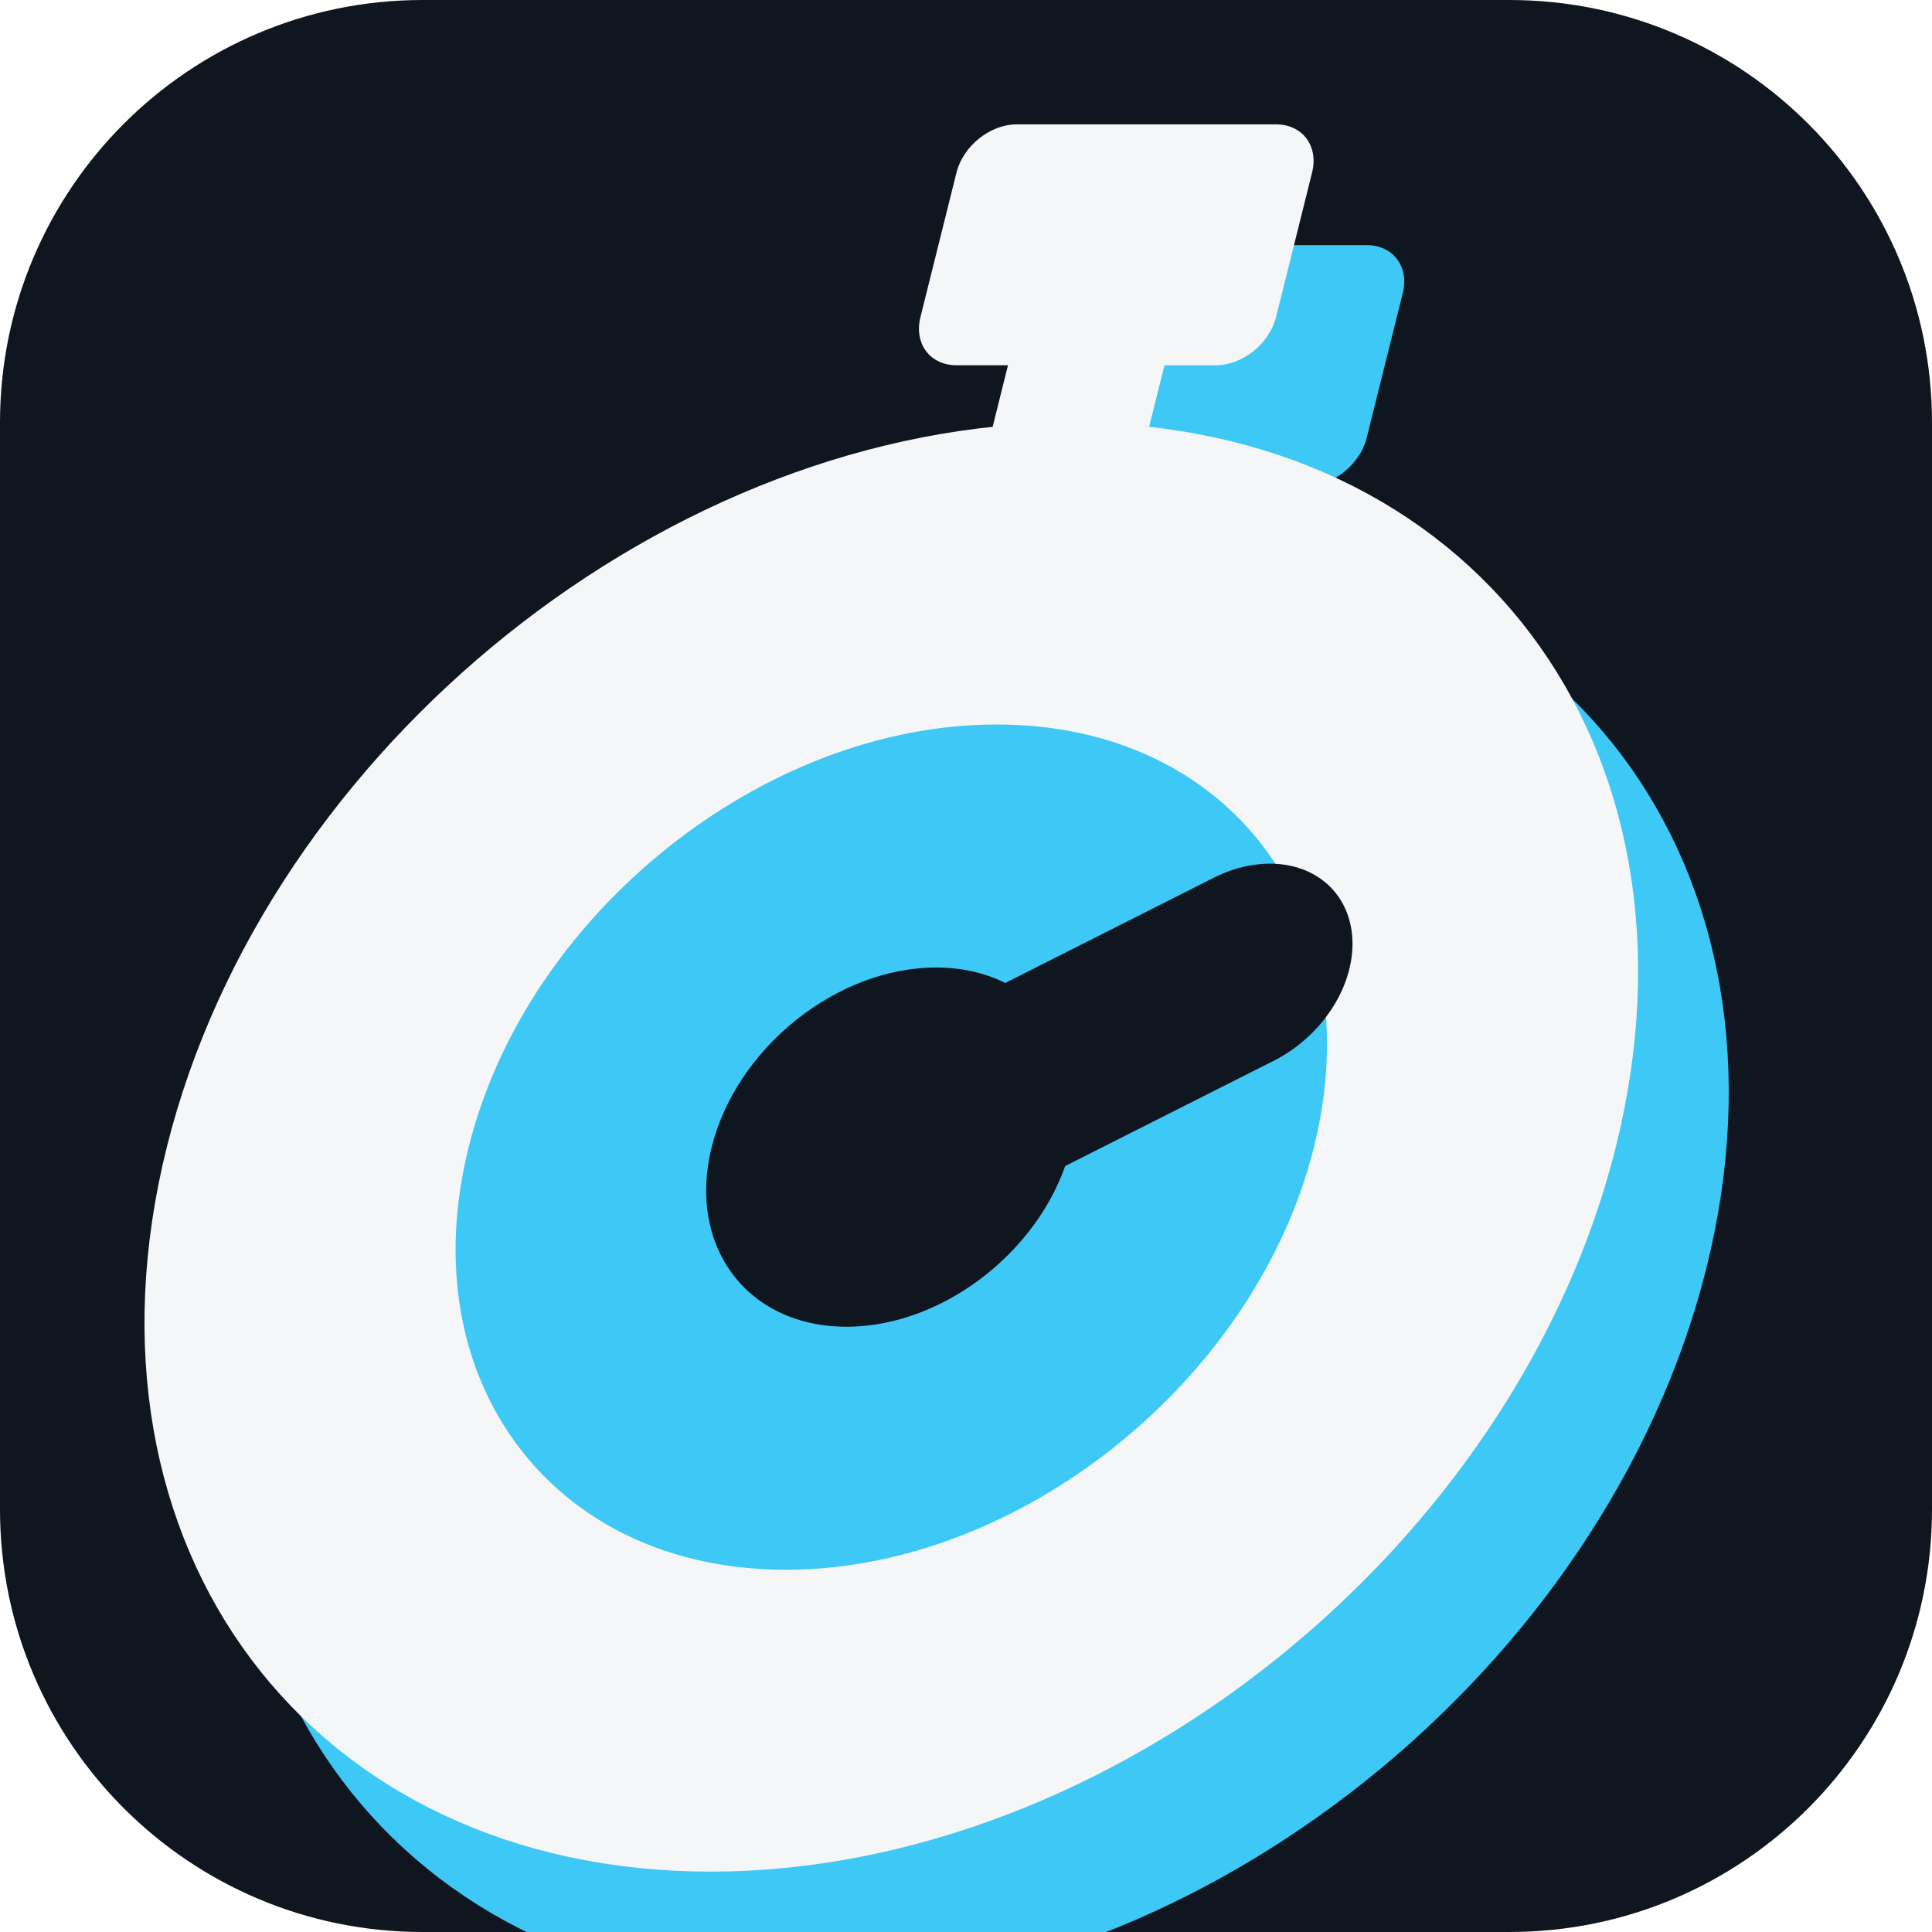
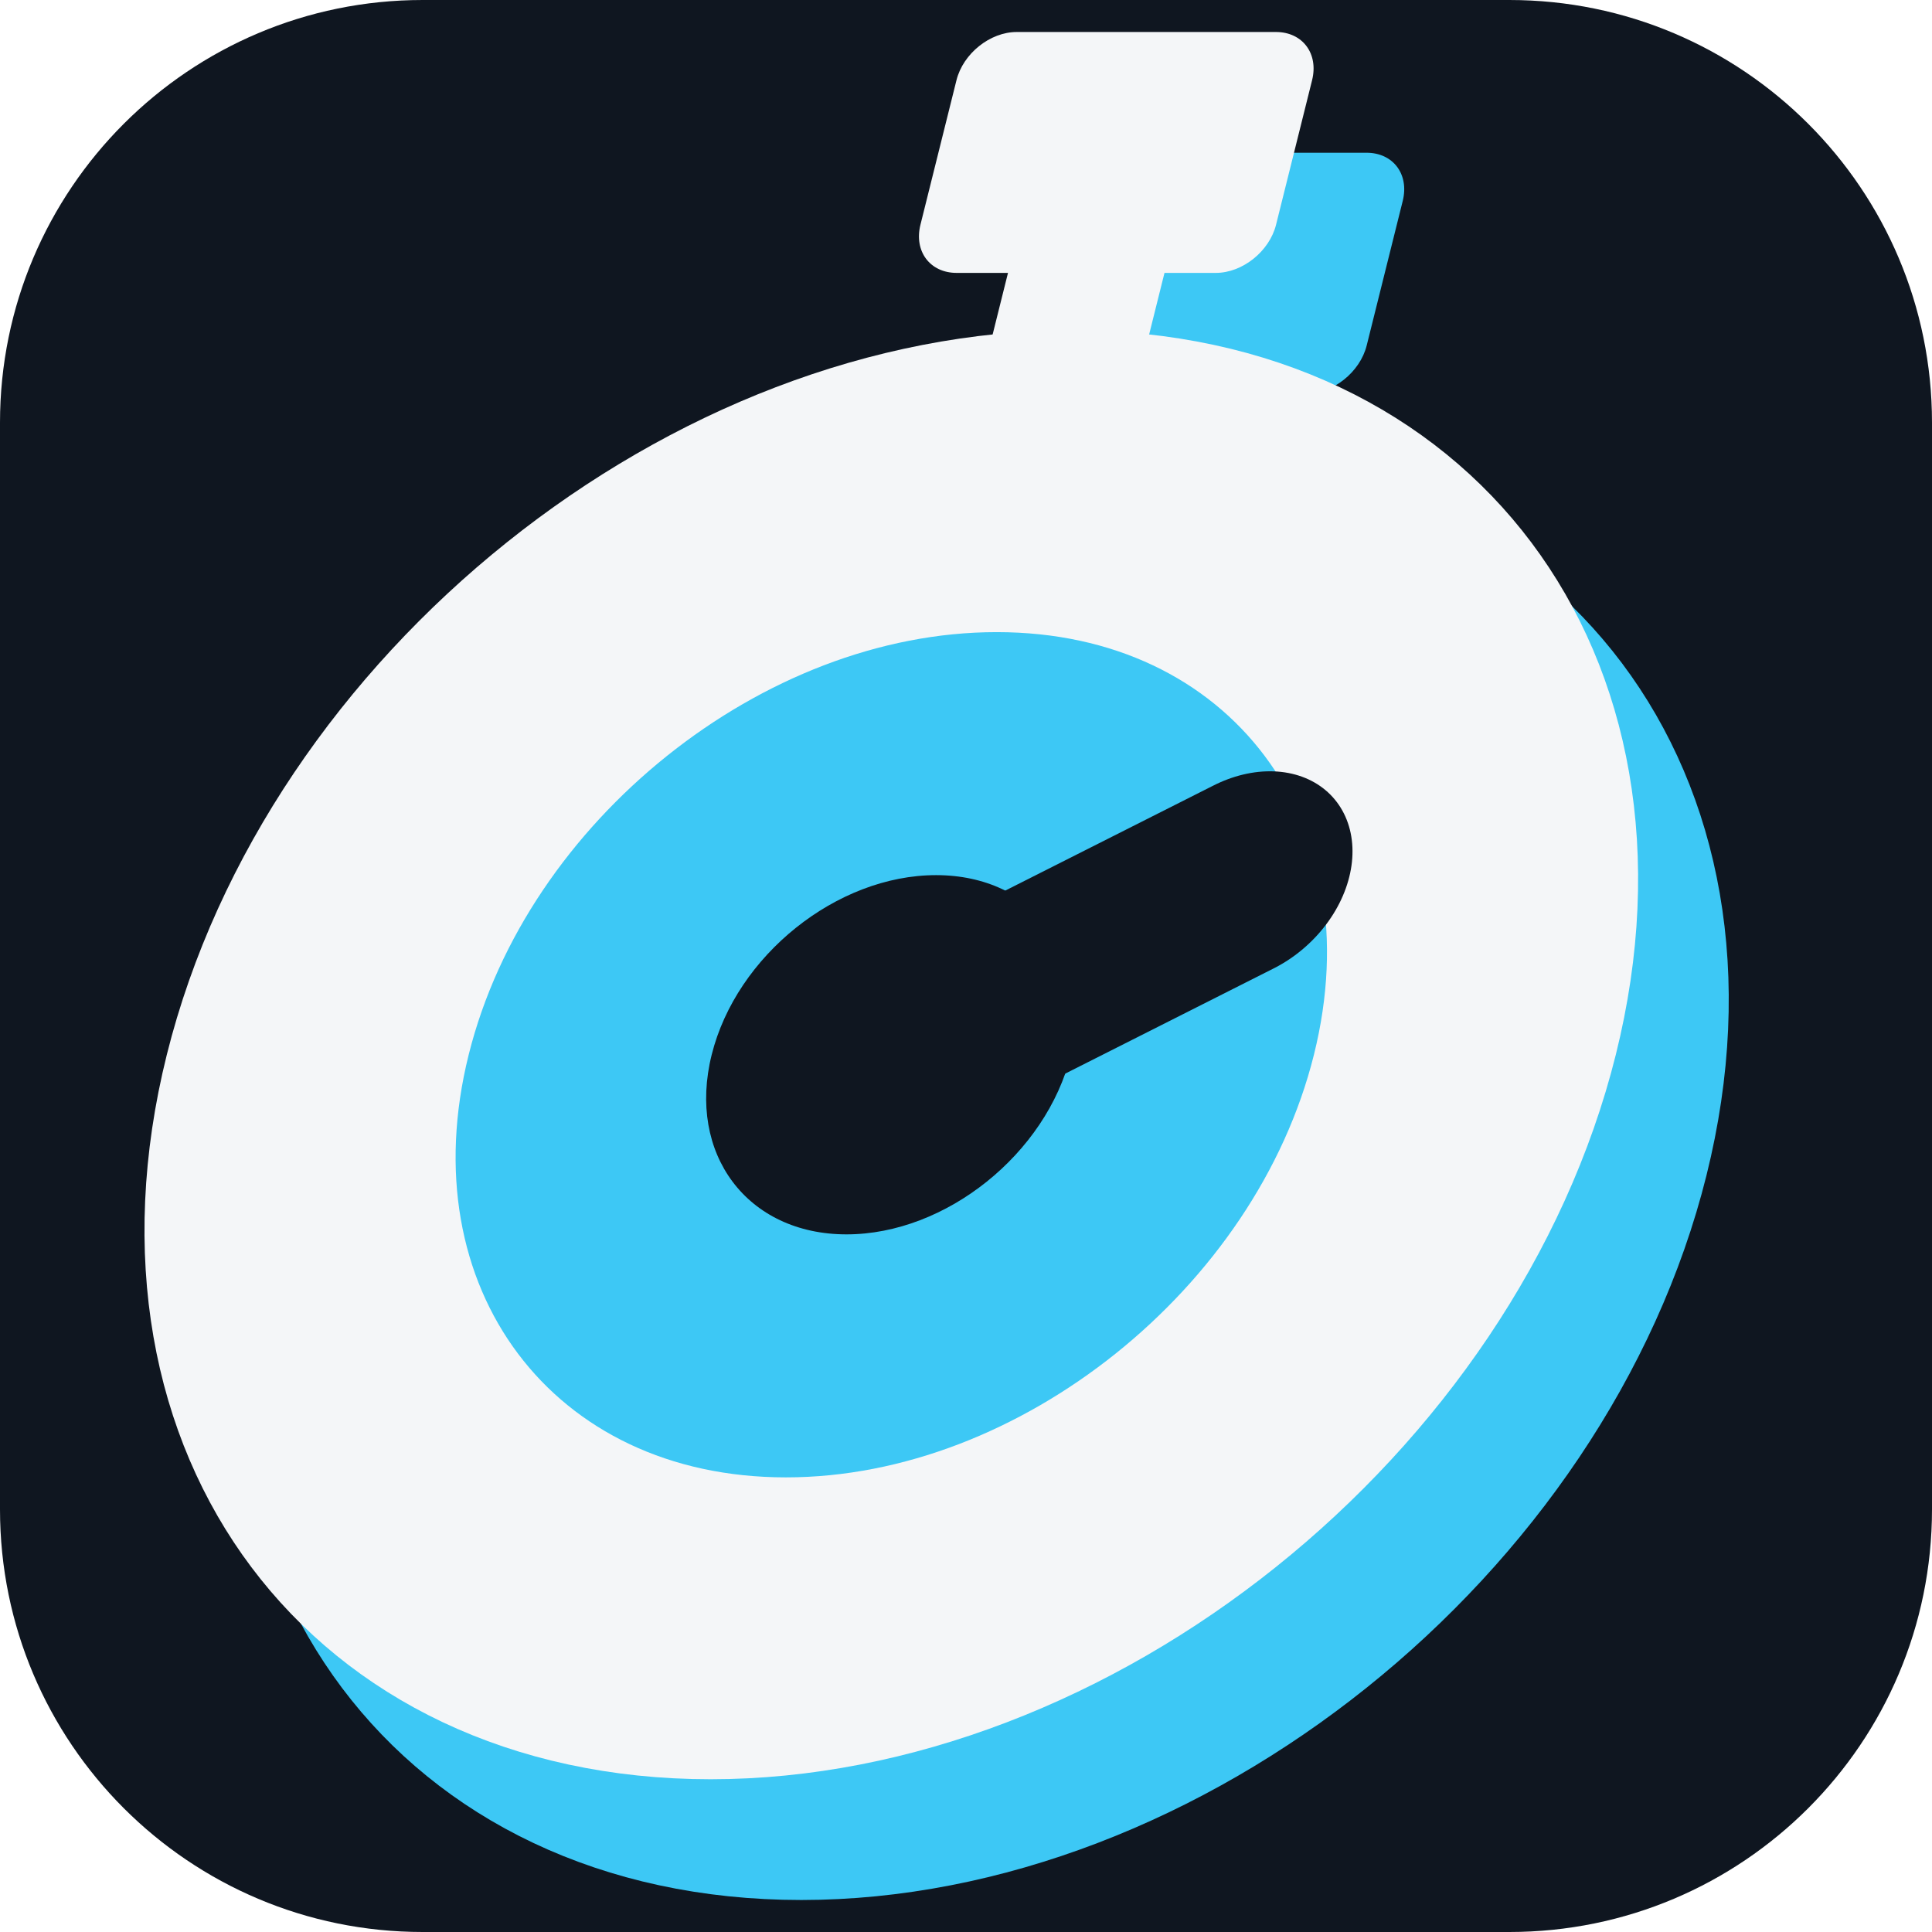
<svg xmlns="http://www.w3.org/2000/svg" viewBox="0 0 32 32" width="32" height="32">
  <rect width="32" height="32" rx="7" fill="#0F1620" />
-   <g transform="translate(5,0) skewX(-14)">
+   <g transform="translate(5,-1.53) skewX(-14)">
    <g transform="translate(2,2)">
      <rect x="11.555" y="2.06" width="5.89" height="3.99" rx="0.798" fill="#3DC8F5" />
      <rect x="13.204" y="5.86" width="2.592" height="1.9" fill="#3DC8F5" />
      <circle cx="14.5" cy="19" r="9.5" fill="none" stroke="#3DC8F5" stroke-width="5" />
    </g>
    <rect x="11.555" y="2.06" width="5.89" height="3.99" rx="0.798" fill="#F4F6F8" />
    <rect x="13.204" y="5.86" width="2.592" height="1.9" fill="#F4F6F8" />
    <circle cx="14.5" cy="19" r="9.5" fill="#3DC8F5" />
    <circle cx="14.5" cy="19" r="9.5" fill="none" stroke="#F4F6F8" stroke-width="5" />
    <path d="M14.5 19L19.601 16.055" stroke="#0F1620" stroke-width="3.5" stroke-linecap="round" />
    <circle cx="14.5" cy="19" r="2.975" fill="#0F1620" />
  </g>
</svg>
